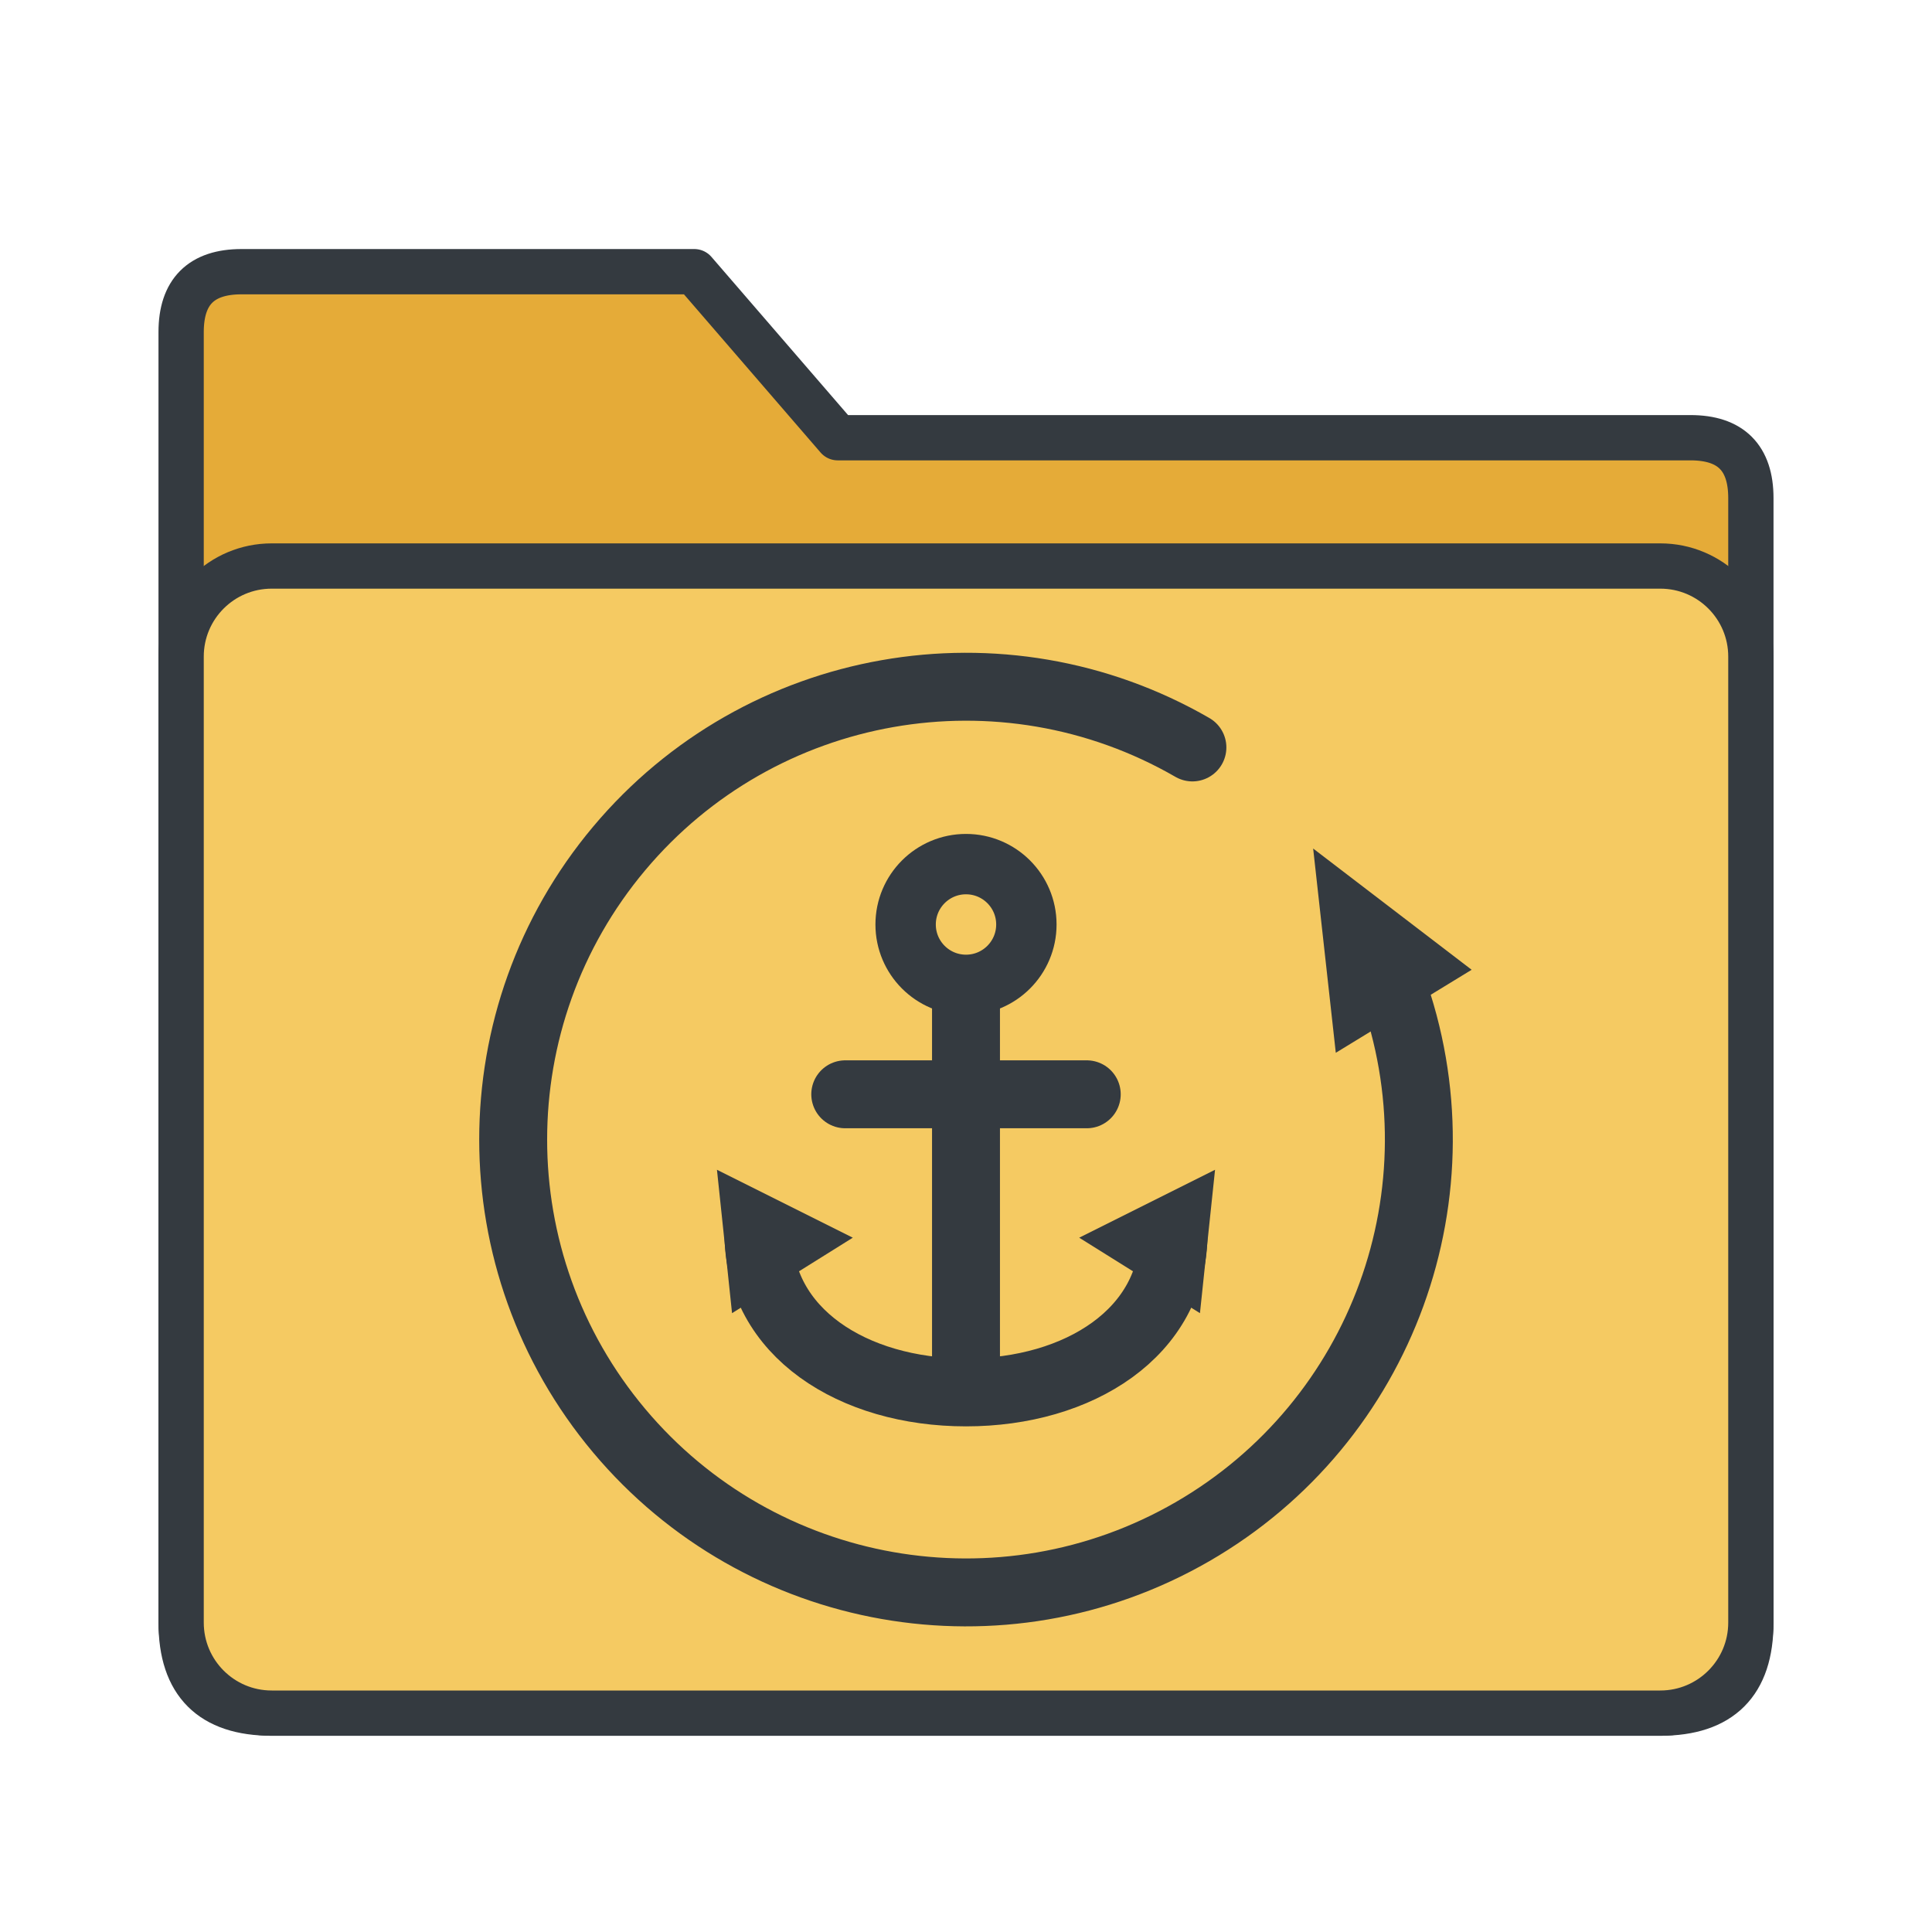
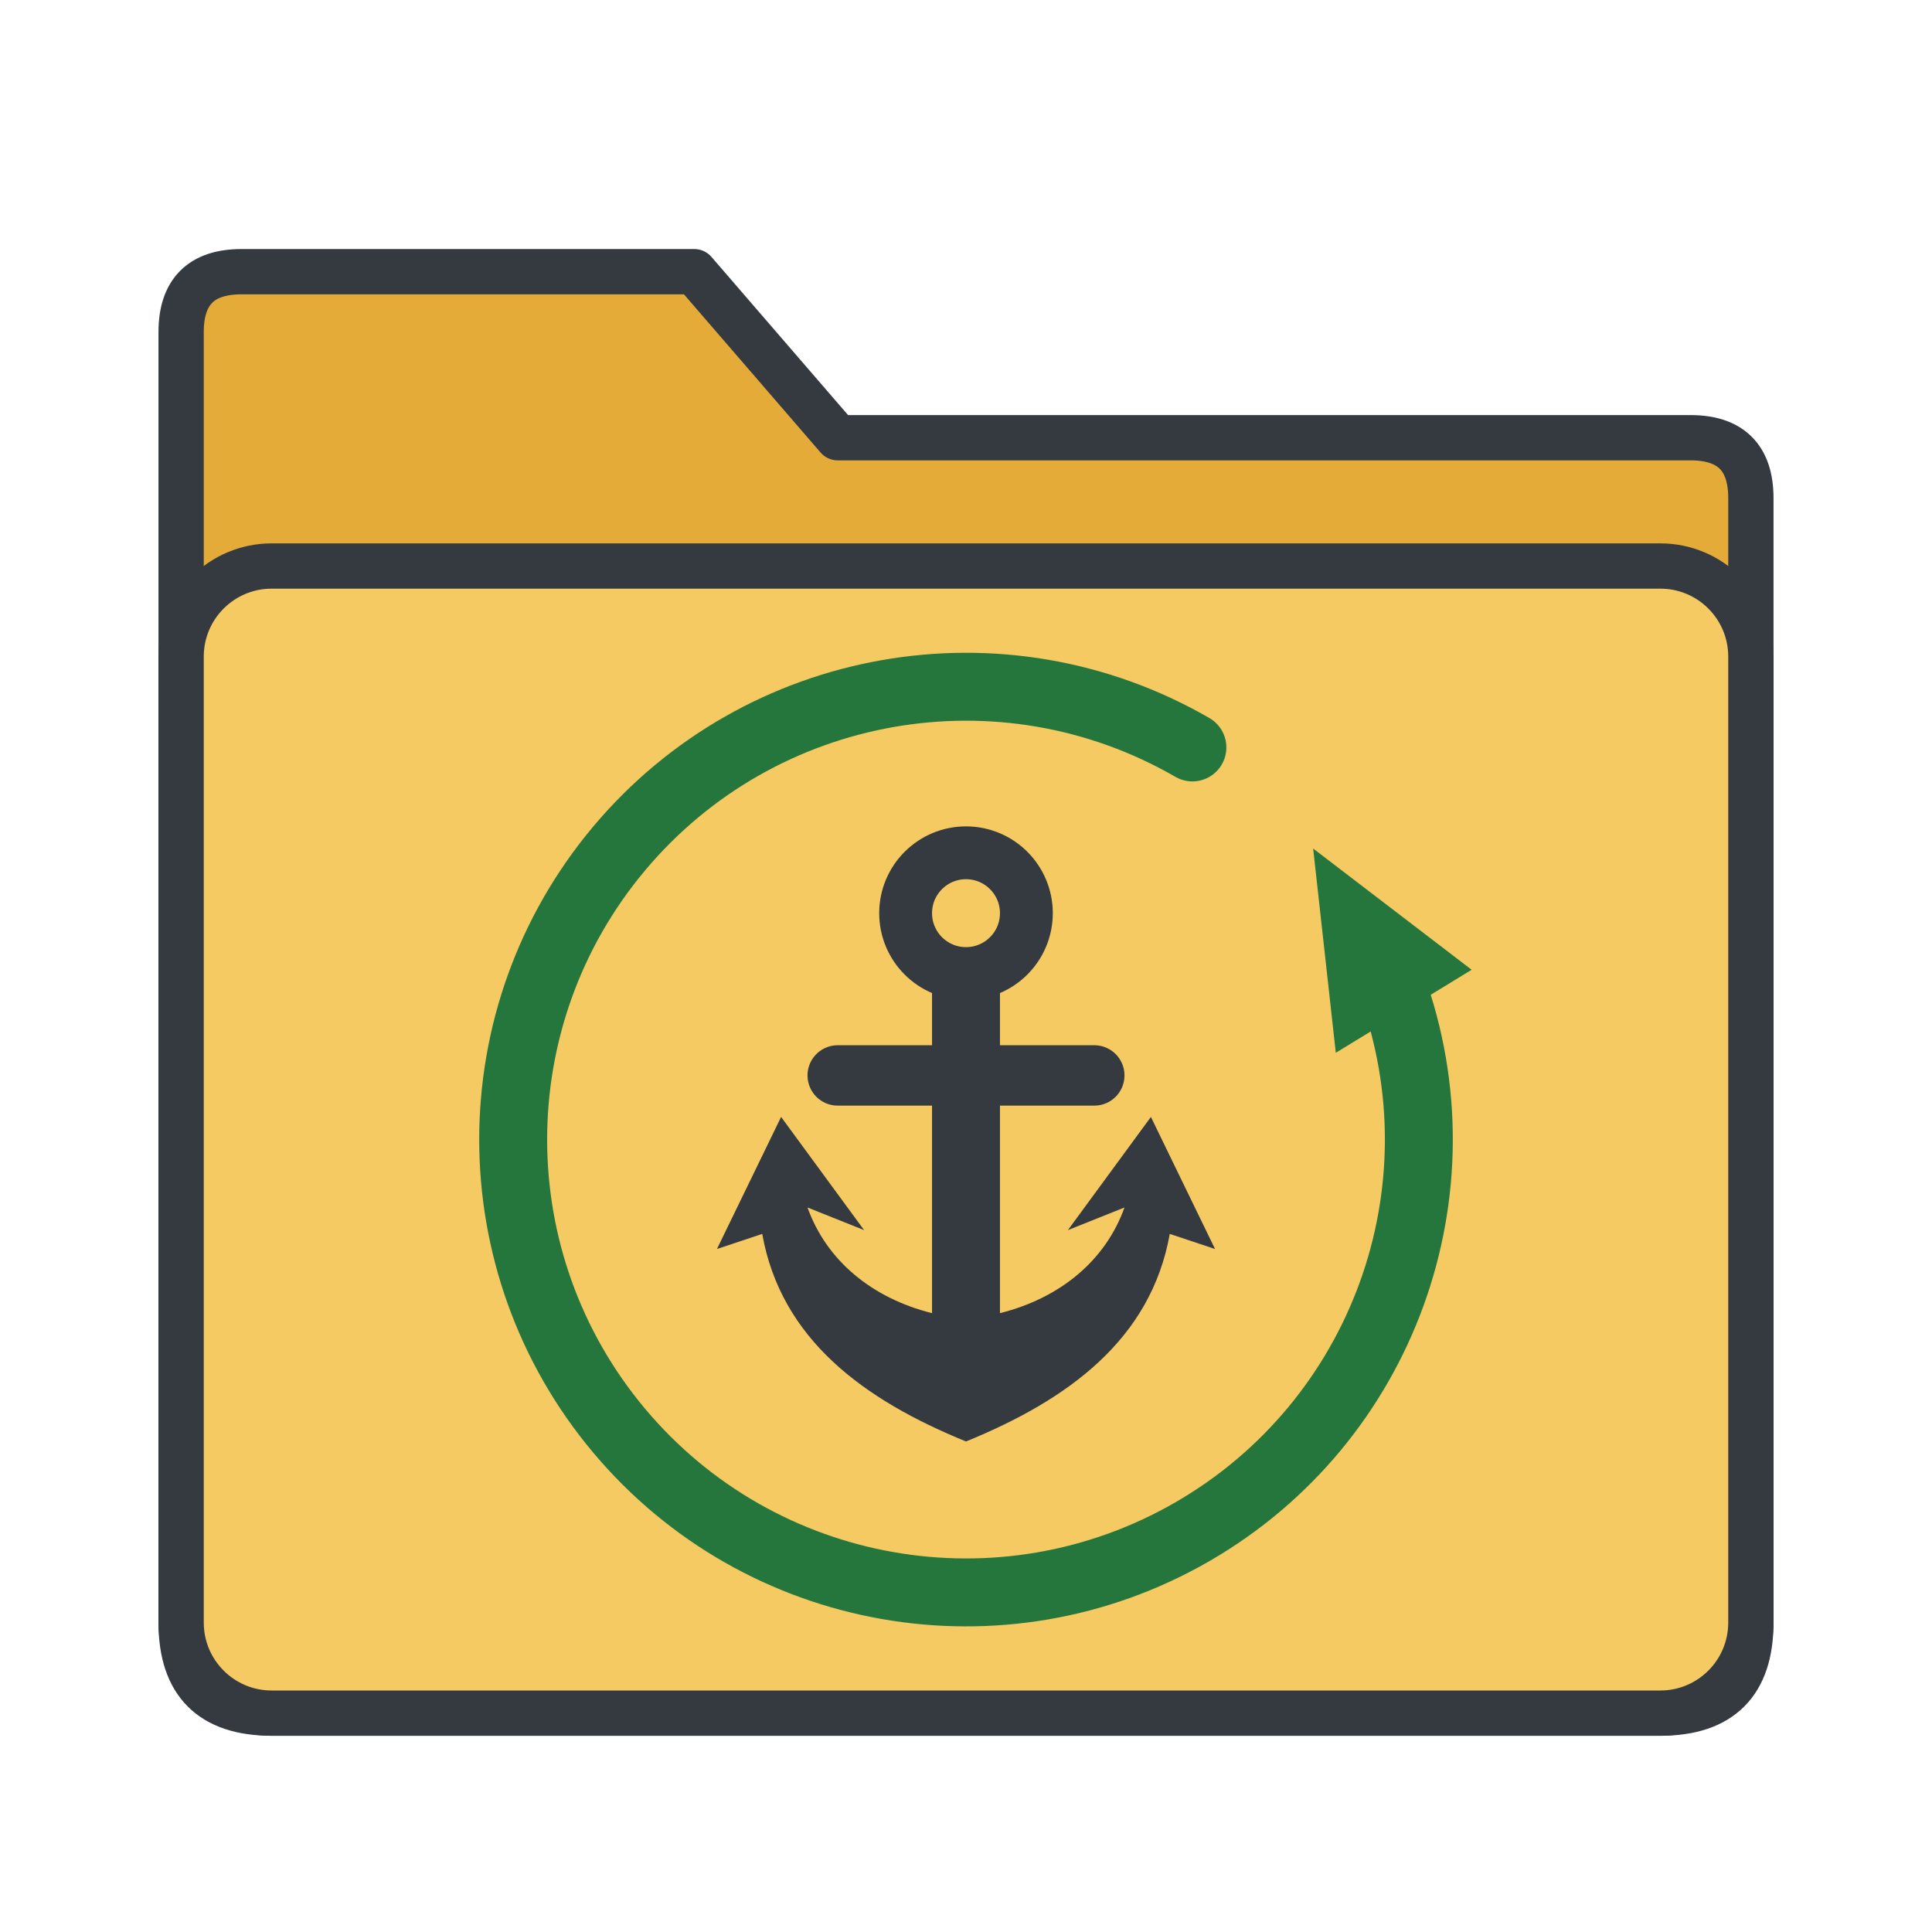
<svg xmlns="http://www.w3.org/2000/svg" viewBox="0 0 512 512">
  <path d="M48 180V88Q48 72 64 72H184L222 116H448Q464 116 464 132V430Q464 454 440 454H72Q48 454 48 430Z" fill="#E5AB38" stroke="#343A40" stroke-width="12" stroke-linejoin="round" />
  <rect x="48" y="150" width="416" height="304" rx="24" fill="#F5CA62" stroke="#343A40" stroke-width="12" />
-   <g fill="none" stroke="#343A40" stroke-linecap="round" stroke-linejoin="round">
-     <path d="M316 198.08A120 120 0 1 0 368.76 260.96" stroke-width="18" />
-     <circle cx="256" cy="245" r="16" stroke-width="16" />
-     <path d="M256 263V366M224 290H288M201 327C201 353 226 369 256 369C286 369 311 353 311 327" stroke-width="18" />
-   </g>
-   <g fill="#343A40">
-     <path d="M348 224.87L390 257L354 279Z" />
-     <path d="M190 310L226 328L194 348ZM322 310L286 328L318 348Z" />
-   </g>
+   <path d="M316 198.08A120 120 0 1 0 368.76 260.96" fill="none" stroke="#24763D" stroke-width="18" stroke-linecap="round" />
+   <path d="M348 224.87L390 257L354 279Z" fill="#24763D" />
+   <circle cx="256" cy="242" r="16" fill="none" stroke="#343A40" stroke-width="14" />
+   <path d="M247 263V348C231 344 219 334 214 320L229 326L207 296L190 331L202 327C207 355 229 371 256 382C283 371 305 355 310 327L322 331L305 296L283 326L298 320C293 334 281 344 265 348V263Z" fill="#343A40" />
+   <path d="M222 285H290" fill="none" stroke="#343A40" stroke-width="16" stroke-linecap="round" />
</svg>
